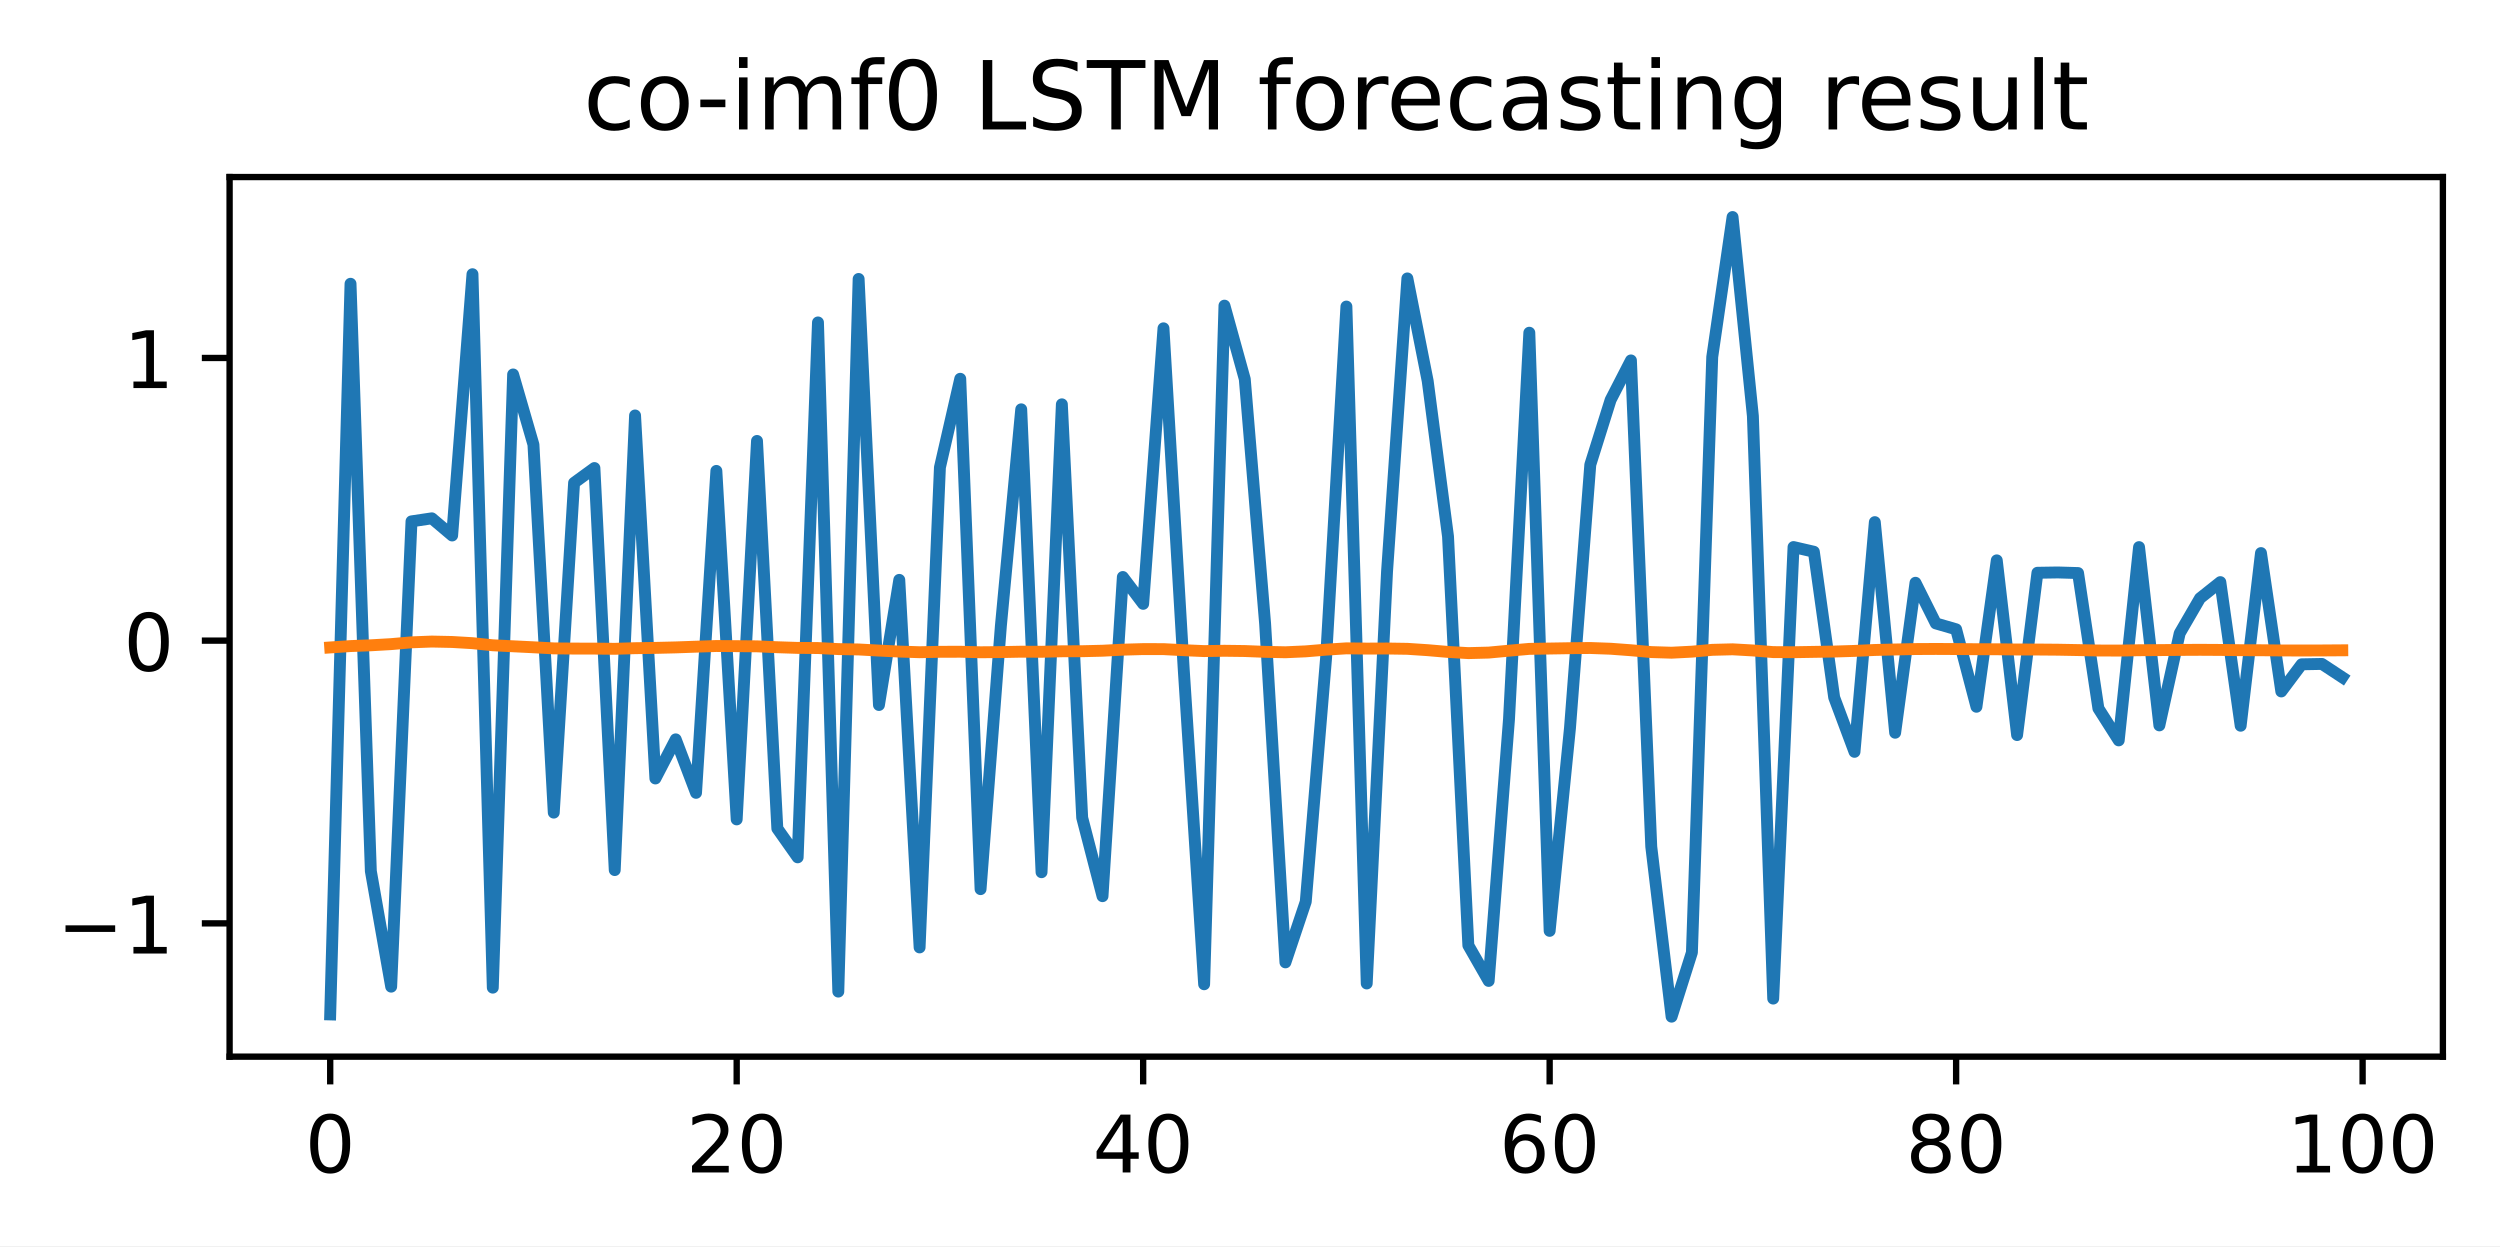
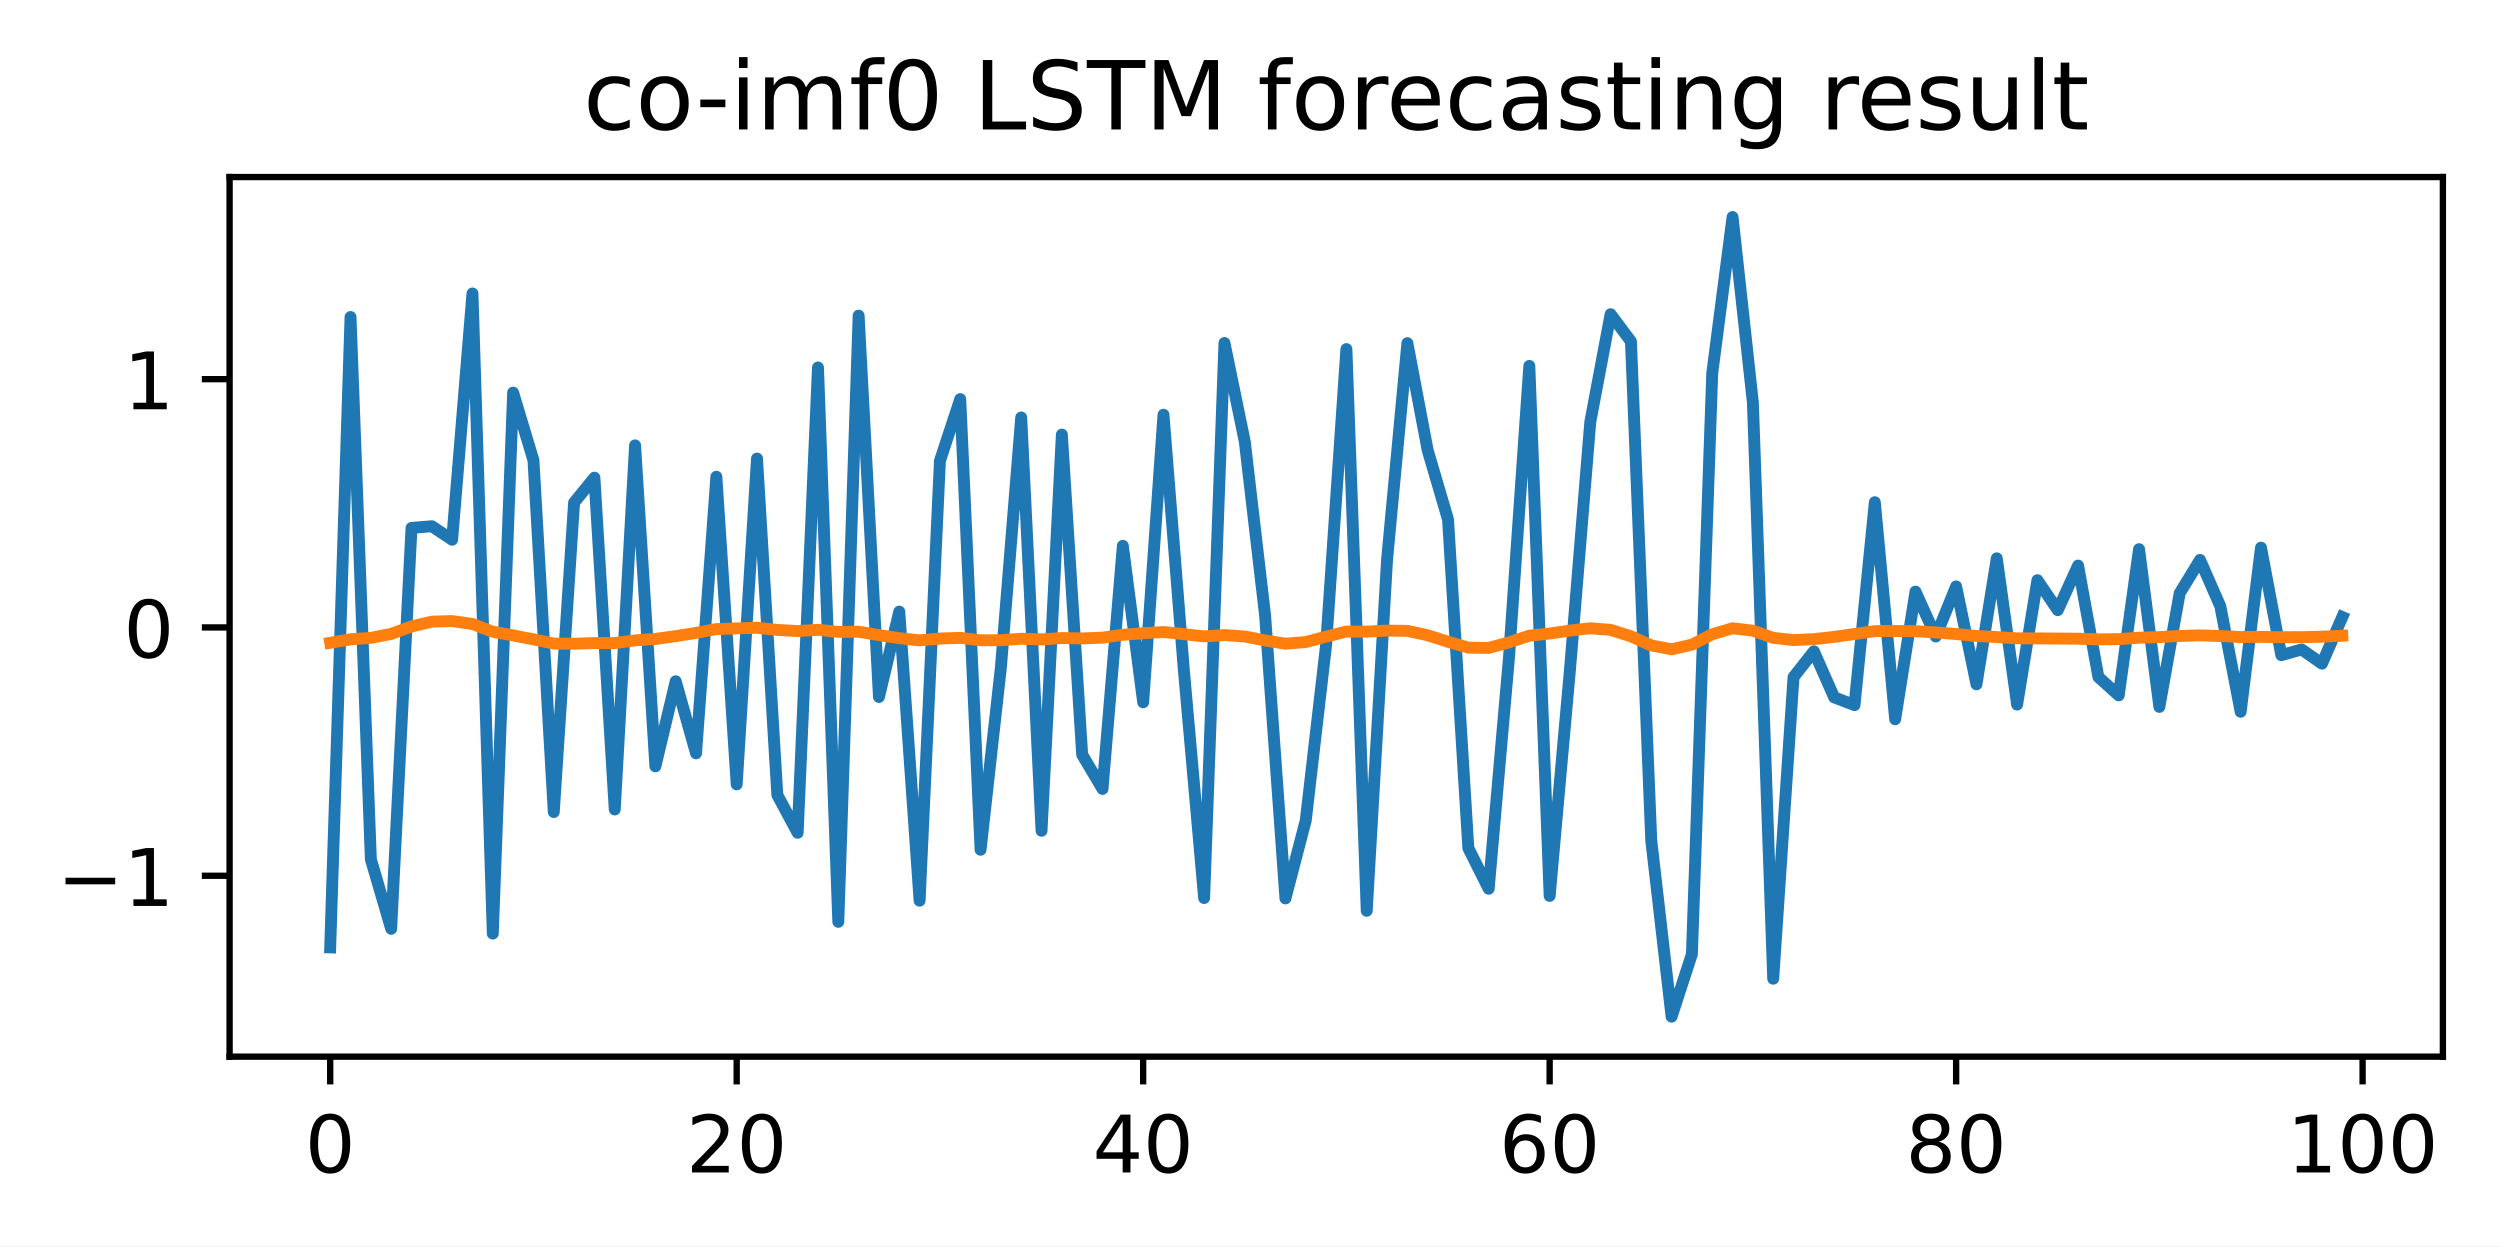
<svg xmlns="http://www.w3.org/2000/svg" xmlns:xlink="http://www.w3.org/1999/xlink" width="315.142pt" height="157.076pt" viewBox="0 0 315.142 157.076" version="1.1">
  <defs>
    <style type="text/css">*{stroke-linejoin: round; stroke-linecap: butt}</style>
  </defs>
  <g id="figure_1">
    <g id="patch_1">
      <path d="M 0 157.076  L 315.142 157.076  L 315.142 0  L 0 0  z " style="fill: #ffffff" />
    </g>
    <g id="axes_1">
      <g id="patch_2">
        <path d="M 28.942 133.198  L 307.942 133.198  L 307.942 22.318  L 28.942 22.318  z " style="fill: #ffffff" />
      </g>
      <g id="matplotlib.axis_1">
        <g id="xtick_1">
          <g id="line2d_1">
            <defs>
-               <path id="m33dfbdc9b3" d="M 0 0  L 0 3.5  " style="stroke: #000000; stroke-width: 0.8" />
+               <path id="m7f53fa0cdc" d="M 0 0  L 0 3.5  " style="stroke: #000000; stroke-width: 0.8" />
            </defs>
            <g>
-               <use xlink:href="#m33dfbdc9b3" x="41.624" y="133.198" style="stroke: #000000; stroke-width: 0.8" />
+               <use xlink:href="#m7f53fa0cdc" x="41.624" y="133.198" style="stroke: #000000; stroke-width: 0.8" />
            </g>
          </g>
          <g id="text_1">
            <g transform="translate(38.44276 147.7966) scale(0.1 -0.1)">
              <defs>
                <path id="DejaVuSans-30" d="M 2034 4250  Q 1547 4250 1301 3770  Q 1056 3291 1056 2328  Q 1056 1369 1301 889  Q 1547 409 2034 409  Q 2525 409 2770 889  Q 3016 1369 3016 2328  Q 3016 3291 2770 3770  Q 2525 4250 2034 4250  z M 2034 4750  Q 2819 4750 3233 4129  Q 3647 3509 3647 2328  Q 3647 1150 3233 529  Q 2819 -91 2034 -91  Q 1250 -91 836 529  Q 422 1150 422 2328  Q 422 3509 836 4129  Q 1250 4750 2034 4750  z " transform="scale(0.015625)" />
              </defs>
              <use xlink:href="#DejaVuSans-30" />
            </g>
          </g>
        </g>
        <g id="xtick_2">
          <g id="line2d_2">
            <g>
-               <use xlink:href="#m33dfbdc9b3" x="92.864" y="133.198" style="stroke: #000000; stroke-width: 0.8" />
+               <use xlink:href="#m7f53fa0cdc" x="92.864" y="133.198" style="stroke: #000000; stroke-width: 0.8" />
            </g>
          </g>
          <g id="text_2">
            <g transform="translate(86.50118 147.7966) scale(0.1 -0.1)">
              <defs>
                <path id="DejaVuSans-32" d="M 1228 531  L 3431 531  L 3431 0  L 469 0  L 469 531  Q 828 903 1448 1529  Q 2069 2156 2228 2338  Q 2531 2678 2651 2914  Q 2772 3150 2772 3378  Q 2772 3750 2511 3984  Q 2250 4219 1831 4219  Q 1534 4219 1204 4116  Q 875 4013 500 3803  L 500 4441  Q 881 4594 1212 4672  Q 1544 4750 1819 4750  Q 2544 4750 2975 4387  Q 3406 4025 3406 3419  Q 3406 3131 3298 2873  Q 3191 2616 2906 2266  Q 2828 2175 2409 1742  Q 1991 1309 1228 531  z " transform="scale(0.015625)" />
              </defs>
              <use xlink:href="#DejaVuSans-32" />
              <use xlink:href="#DejaVuSans-30" x="63.623" />
            </g>
          </g>
        </g>
        <g id="xtick_3">
          <g id="line2d_3">
            <g>
-               <use xlink:href="#m33dfbdc9b3" x="144.103" y="133.198" style="stroke: #000000; stroke-width: 0.8" />
+               <use xlink:href="#m7f53fa0cdc" x="144.103" y="133.198" style="stroke: #000000; stroke-width: 0.8" />
            </g>
          </g>
          <g id="text_3">
            <g transform="translate(137.7408 147.7966) scale(0.1 -0.1)">
              <defs>
                <path id="DejaVuSans-34" d="M 2419 4116  L 825 1625  L 2419 1625  L 2419 4116  z M 2253 4666  L 3047 4666  L 3047 1625  L 3713 1625  L 3713 1100  L 3047 1100  L 3047 0  L 2419 0  L 2419 1100  L 313 1100  L 313 1709  L 2253 4666  z " transform="scale(0.015625)" />
              </defs>
              <use xlink:href="#DejaVuSans-34" />
              <use xlink:href="#DejaVuSans-30" x="63.623" />
            </g>
          </g>
        </g>
        <g id="xtick_4">
          <g id="line2d_4">
            <g>
-               <use xlink:href="#m33dfbdc9b3" x="195.343" y="133.198" style="stroke: #000000; stroke-width: 0.8" />
+               <use xlink:href="#m7f53fa0cdc" x="195.343" y="133.198" style="stroke: #000000; stroke-width: 0.8" />
            </g>
          </g>
          <g id="text_4">
            <g transform="translate(188.9805 147.7966) scale(0.1 -0.1)">
              <defs>
                <path id="DejaVuSans-36" d="M 2113 2584  Q 1688 2584 1439 2293  Q 1191 2003 1191 1497  Q 1191 994 1439 701  Q 1688 409 2113 409  Q 2538 409 2786 701  Q 3034 994 3034 1497  Q 3034 2003 2786 2293  Q 2538 2584 2113 2584  z M 3366 4563  L 3366 3988  Q 3128 4100 2886 4159  Q 2644 4219 2406 4219  Q 1781 4219 1451 3797  Q 1122 3375 1075 2522  Q 1259 2794 1537 2939  Q 1816 3084 2150 3084  Q 2853 3084 3261 2657  Q 3669 2231 3669 1497  Q 3669 778 3244 343  Q 2819 -91 2113 -91  Q 1303 -91 875 529  Q 447 1150 447 2328  Q 447 3434 972 4092  Q 1497 4750 2381 4750  Q 2619 4750 2861 4703  Q 3103 4656 3366 4563  z " transform="scale(0.015625)" />
              </defs>
              <use xlink:href="#DejaVuSans-36" />
              <use xlink:href="#DejaVuSans-30" x="63.623" />
            </g>
          </g>
        </g>
        <g id="xtick_5">
          <g id="line2d_5">
            <g>
-               <use xlink:href="#m33dfbdc9b3" x="246.583" y="133.198" style="stroke: #000000; stroke-width: 0.8" />
+               <use xlink:href="#m7f53fa0cdc" x="246.583" y="133.198" style="stroke: #000000; stroke-width: 0.8" />
            </g>
          </g>
          <g id="text_5">
            <g transform="translate(240.2202 147.7966) scale(0.1 -0.1)">
              <defs>
                <path id="DejaVuSans-38" d="M 2034 2216  Q 1584 2216 1326 1975  Q 1069 1734 1069 1313  Q 1069 891 1326 650  Q 1584 409 2034 409  Q 2484 409 2743 651  Q 3003 894 3003 1313  Q 3003 1734 2745 1975  Q 2488 2216 2034 2216  z M 1403 2484  Q 997 2584 770 2862  Q 544 3141 544 3541  Q 544 4100 942 4425  Q 1341 4750 2034 4750  Q 2731 4750 3128 4425  Q 3525 4100 3525 3541  Q 3525 3141 3298 2862  Q 3072 2584 2669 2484  Q 3125 2378 3379 2068  Q 3634 1759 3634 1313  Q 3634 634 3220 271  Q 2806 -91 2034 -91  Q 1263 -91 848 271  Q 434 634 434 1313  Q 434 1759 690 2068  Q 947 2378 1403 2484  z M 1172 3481  Q 1172 3119 1398 2916  Q 1625 2713 2034 2713  Q 2441 2713 2670 2916  Q 2900 3119 2900 3481  Q 2900 3844 2670 4047  Q 2441 4250 2034 4250  Q 1625 4250 1398 4047  Q 1172 3844 1172 3481  z " transform="scale(0.015625)" />
              </defs>
              <use xlink:href="#DejaVuSans-38" />
              <use xlink:href="#DejaVuSans-30" x="63.623" />
            </g>
          </g>
        </g>
        <g id="xtick_6">
          <g id="line2d_6">
            <g>
-               <use xlink:href="#m33dfbdc9b3" x="297.822" y="133.198" style="stroke: #000000; stroke-width: 0.8" />
+               <use xlink:href="#m7f53fa0cdc" x="297.822" y="133.198" style="stroke: #000000; stroke-width: 0.8" />
            </g>
          </g>
          <g id="text_6">
            <g transform="translate(288.2786 147.7966) scale(0.1 -0.1)">
              <defs>
                <path id="DejaVuSans-31" d="M 794 531  L 1825 531  L 1825 4091  L 703 3866  L 703 4441  L 1819 4666  L 2450 4666  L 2450 531  L 3481 531  L 3481 0  L 794 0  L 794 531  z " transform="scale(0.015625)" />
              </defs>
              <use xlink:href="#DejaVuSans-31" />
              <use xlink:href="#DejaVuSans-30" x="63.623" />
              <use xlink:href="#DejaVuSans-30" x="127.246" />
            </g>
          </g>
        </g>
      </g>
      <g id="matplotlib.axis_2">
        <g id="ytick_1">
          <g id="line2d_7">
            <defs>
-               <path id="m6fbbda1361" d="M 0 0  L -3.5 0  " style="stroke: #000000; stroke-width: 0.8" />
+               <path id="mbe084ed02f" d="M 0 0  L -3.5 0  " style="stroke: #000000; stroke-width: 0.8" />
            </defs>
            <g>
-               <use xlink:href="#m6fbbda1361" x="28.942" y="116.396" style="stroke: #000000; stroke-width: 0.8" />
+               <use xlink:href="#mbe084ed02f" x="28.942" y="110.396" style="stroke: #000000; stroke-width: 0.8" />
            </g>
          </g>
          <g id="text_7">
-             <g transform="translate(7.2 120.1953) scale(0.1 -0.1)">
+             <g transform="translate(7.2 114.1951) scale(0.1 -0.1)">
              <defs>
                <path id="DejaVuSans-2212" d="M 678 2272  L 4684 2272  L 4684 1741  L 678 1741  L 678 2272  z " transform="scale(0.015625)" />
              </defs>
              <use xlink:href="#DejaVuSans-2212" />
              <use xlink:href="#DejaVuSans-31" x="83.789" />
            </g>
          </g>
        </g>
        <g id="ytick_2">
          <g id="line2d_8">
            <g>
-               <use xlink:href="#m6fbbda1361" x="28.942" y="80.759" style="stroke: #000000; stroke-width: 0.8" />
+               <use xlink:href="#mbe084ed02f" x="28.942" y="79.095" style="stroke: #000000; stroke-width: 0.8" />
            </g>
          </g>
          <g id="text_8">
-             <g transform="translate(15.57969 84.55842) scale(0.1 -0.1)">
+             <g transform="translate(15.57969 82.89458) scale(0.1 -0.1)">
              <use xlink:href="#DejaVuSans-30" />
            </g>
          </g>
        </g>
        <g id="ytick_3">
          <g id="line2d_9">
            <g>
-               <use xlink:href="#m6fbbda1361" x="28.942" y="45.122" style="stroke: #000000; stroke-width: 0.8" />
+               <use xlink:href="#mbe084ed02f" x="28.942" y="47.795" style="stroke: #000000; stroke-width: 0.8" />
            </g>
          </g>
          <g id="text_9">
-             <g transform="translate(15.57969 48.92157) scale(0.1 -0.1)">
+             <g transform="translate(15.57969 51.59404) scale(0.1 -0.1)">
              <use xlink:href="#DejaVuSans-31" />
            </g>
          </g>
        </g>
      </g>
      <g id="line2d_10">
-         <path d="M 41.624 127.876  L 44.186 35.771  L 46.748 109.815  L 49.31 124.374  L 51.872 65.721  L 54.434 65.338  L 56.996 67.502  L 59.558 34.565  L 62.12 124.5  L 64.682 47.203  L 67.244 56.05  L 69.806 102.436  L 72.368 60.862  L 74.93 58.999  L 77.492 109.679  L 80.054 52.373  L 82.616 98.132  L 85.178 93.201  L 87.74 99.944  L 90.302 59.361  L 92.864 103.29  L 95.426 55.584  L 97.988 104.442  L 100.55 108.072  L 103.112 40.645  L 105.674 124.997  L 108.236 35.164  L 110.798 88.87  L 113.36 73.096  L 115.922 119.429  L 118.484 58.921  L 121.045 47.748  L 123.607 112.082  L 126.169 78.886  L 128.731 51.597  L 131.293 109.949  L 133.855 50.967  L 136.417 103.079  L 138.979 112.97  L 141.541 72.735  L 144.103 76.119  L 146.665 41.386  L 149.227 84.536  L 151.789 124.073  L 154.351 38.529  L 156.913 47.792  L 159.475 78.608  L 162.037 121.313  L 164.599 113.667  L 167.161 82.948  L 169.723 38.644  L 172.285 123.973  L 174.847 72.029  L 177.409 35.098  L 179.971 48.031  L 182.533 67.633  L 185.095 119.172  L 187.657 123.653  L 190.219 90.667  L 192.781 41.941  L 195.343 117.343  L 197.905 91.787  L 200.467 58.582  L 203.029 50.416  L 205.591 45.434  L 208.153 106.726  L 210.715 128.158  L 213.277 120.065  L 215.839 45.003  L 218.401 27.358  L 220.963 52.444  L 223.525 125.878  L 226.087 68.959  L 228.649 69.551  L 231.211 87.921  L 233.773 94.774  L 236.335 65.818  L 238.897 92.367  L 241.459 73.462  L 244.021 78.583  L 246.583 79.327  L 249.145 89.092  L 251.707 70.637  L 254.269 92.659  L 256.831 72.202  L 259.393 72.161  L 261.955 72.237  L 264.517 89.3  L 267.079 93.33  L 269.641 68.966  L 272.203 91.44  L 274.765 79.833  L 277.326 75.414  L 279.888 73.38  L 282.45 91.484  L 285.012 69.718  L 287.574 87.162  L 290.136 83.741  L 292.698 83.693  L 295.26 85.379  " clip-path="url(#p459d32781c)" style="fill: none; stroke: #1f77b4; stroke-width: 1.5; stroke-linecap: square" />
+         <path d="M 41.624 119.428  L 44.186 39.962  L 46.748 108.317  L 49.31 117.081  L 51.872 66.547  L 54.434 66.335  L 56.996 68.036  L 59.558 36.995  L 62.12 117.684  L 64.682 49.492  L 67.244 58.021  L 69.806 102.36  L 72.368 63.352  L 74.93 60.213  L 77.492 102.041  L 80.054 56.143  L 82.616 96.603  L 85.178 85.876  L 87.74 94.962  L 90.302 60.096  L 92.864 98.875  L 95.426 57.805  L 97.988 100.215  L 100.55 104.982  L 103.112 46.325  L 105.674 116.203  L 108.236 39.786  L 110.798 87.859  L 113.36 77.101  L 115.922 113.539  L 118.484 58.101  L 121.045 50.309  L 123.607 107.117  L 126.169 84.136  L 128.731 52.625  L 131.293 104.723  L 133.855 54.784  L 136.417 95.139  L 138.979 99.449  L 141.541 68.805  L 144.103 88.528  L 146.665 52.283  L 149.227 84.405  L 151.789 113.2  L 154.351 43.236  L 156.913 55.672  L 159.475 77.595  L 162.037 113.253  L 164.599 103.419  L 167.161 81.325  L 169.723 44.005  L 172.285 114.811  L 174.847 70.56  L 177.409 43.257  L 179.971 56.763  L 182.533 65.485  L 185.095 106.915  L 187.657 112.035  L 190.219 82.879  L 192.781 46.126  L 195.343 112.936  L 197.905 84.409  L 200.467 53.189  L 203.029 39.608  L 205.591 43.037  L 208.153 105.952  L 210.715 128.158  L 213.277 120.272  L 215.839 47.032  L 218.401 27.358  L 220.963 50.749  L 223.525 123.374  L 226.087 85.357  L 228.649 82.102  L 231.211 87.908  L 233.773 88.886  L 236.335 63.308  L 238.897 90.668  L 241.459 74.573  L 244.021 80.237  L 246.583 73.922  L 249.145 86.264  L 251.707 70.38  L 254.269 88.818  L 256.831 73.137  L 259.393 76.916  L 261.955 71.295  L 264.517 85.347  L 267.079 87.655  L 269.641 69.227  L 272.203 89.109  L 274.765 74.776  L 277.326 70.581  L 279.888 76.428  L 282.45 89.726  L 285.012 69.035  L 287.574 82.587  L 290.136 81.867  L 292.698 83.66  L 295.26 77.784  " clip-path="url(#pe091937aa7)" style="fill: none; stroke: #1f77b4; stroke-width: 1.5; stroke-linecap: square" />
      </g>
      <g id="line2d_11">
-         <path d="M 41.624 81.616  L 44.186 81.442  L 46.748 81.344  L 49.31 81.196  L 51.872 80.971  L 54.434 80.872  L 56.996 80.926  L 59.558 81.076  L 62.12 81.342  L 64.682 81.469  L 67.244 81.594  L 69.806 81.734  L 72.368 81.757  L 74.93 81.761  L 77.492 81.787  L 80.054 81.709  L 82.616 81.672  L 85.178 81.609  L 87.74 81.519  L 90.302 81.434  L 92.864 81.453  L 95.426 81.475  L 97.988 81.588  L 100.55 81.672  L 103.112 81.69  L 105.674 81.822  L 108.236 81.869  L 110.798 82.01  L 113.36 82.133  L 115.922 82.217  L 118.484 82.165  L 121.045 82.156  L 123.607 82.223  L 126.169 82.2  L 128.731 82.149  L 131.293 82.162  L 133.855 82.099  L 136.417 82.09  L 138.979 82.028  L 141.541 81.896  L 144.103 81.822  L 146.665 81.827  L 149.227 81.963  L 151.789 82.075  L 154.351 82.034  L 156.913 82.067  L 159.475 82.169  L 162.037 82.223  L 164.599 82.108  L 167.161 81.894  L 169.723 81.728  L 172.285 81.76  L 174.847 81.749  L 177.409 81.789  L 179.971 81.959  L 182.533 82.179  L 185.095 82.33  L 187.657 82.263  L 190.219 82.023  L 192.781 81.795  L 195.343 81.753  L 197.905 81.709  L 200.467 81.685  L 203.029 81.778  L 205.591 81.968  L 208.153 82.199  L 210.715 82.278  L 213.277 82.146  L 215.839 81.916  L 218.401 81.85  L 220.963 81.995  L 223.525 82.202  L 226.087 82.216  L 228.649 82.173  L 231.211 82.131  L 233.773 82.051  L 236.335 81.934  L 238.897 81.872  L 241.459 81.818  L 244.021 81.804  L 246.583 81.817  L 249.145 81.838  L 251.707 81.844  L 254.269 81.874  L 256.831 81.878  L 259.393 81.899  L 261.955 81.947  L 264.517 82.001  L 267.079 82.01  L 269.641 81.966  L 272.203 81.95  L 274.765 81.926  L 277.326 81.913  L 279.888 81.928  L 282.45 81.962  L 285.012 81.968  L 287.574 81.994  L 290.136 82.002  L 292.698 81.994  L 295.26 81.976  " clip-path="url(#p459d32781c)" style="fill: none; stroke: #ff7f0e; stroke-width: 1.5; stroke-linecap: square" />
+         <path d="M 41.624 81.031  L 44.186 80.591  L 46.748 80.408  L 49.31 79.908  L 51.872 78.972  L 54.434 78.363  L 56.996 78.289  L 59.558 78.66  L 62.12 79.635  L 64.682 80.1  L 67.244 80.595  L 69.806 81.13  L 72.368 81.147  L 74.93 81.062  L 77.492 81.068  L 80.054 80.723  L 82.616 80.542  L 85.178 80.19  L 87.74 79.778  L 90.302 79.298  L 92.864 79.214  L 95.426 79.132  L 97.988 79.408  L 100.55 79.549  L 103.112 79.388  L 105.674 79.654  L 108.236 79.633  L 110.798 80.062  L 113.36 80.445  L 115.922 80.727  L 118.484 80.491  L 121.045 80.404  L 123.607 80.716  L 126.169 80.709  L 128.731 80.514  L 131.293 80.602  L 133.855 80.428  L 136.417 80.48  L 138.979 80.38  L 141.541 80.018  L 144.103 79.822  L 146.665 79.67  L 149.227 79.937  L 151.789 80.223  L 154.351 80.055  L 156.913 80.233  L 159.475 80.732  L 162.037 81.145  L 164.599 80.937  L 167.161 80.255  L 169.723 79.61  L 172.285 79.623  L 174.847 79.49  L 177.409 79.526  L 179.971 80.081  L 182.533 80.902  L 185.095 81.64  L 187.657 81.679  L 190.219 80.975  L 192.781 80.129  L 195.343 79.861  L 197.905 79.487  L 200.467 79.194  L 203.029 79.401  L 205.591 80.215  L 208.153 81.367  L 210.715 81.849  L 213.277 81.263  L 215.839 79.954  L 218.401 79.197  L 220.963 79.503  L 223.525 80.405  L 226.087 80.688  L 228.649 80.568  L 231.211 80.284  L 233.773 79.919  L 236.335 79.556  L 238.897 79.539  L 241.459 79.571  L 244.021 79.725  L 246.583 79.921  L 249.145 80.172  L 251.707 80.304  L 254.269 80.467  L 256.831 80.477  L 259.393 80.492  L 261.955 80.513  L 264.517 80.596  L 267.079 80.568  L 269.641 80.388  L 272.203 80.311  L 274.765 80.162  L 277.326 80.093  L 279.888 80.171  L 282.45 80.302  L 285.012 80.282  L 287.574 80.325  L 290.136 80.317  L 292.698 80.256  L 295.26 80.139  " clip-path="url(#pe091937aa7)" style="fill: none; stroke: #ff7f0e; stroke-width: 1.5; stroke-linecap: square" />
      </g>
      <g id="patch_3">
        <path d="M 28.942 133.198  L 28.942 22.318  " style="fill: none; stroke: #000000; stroke-width: 0.8; stroke-linejoin: miter; stroke-linecap: square" />
      </g>
      <g id="patch_4">
        <path d="M 307.942 133.198  L 307.942 22.318  " style="fill: none; stroke: #000000; stroke-width: 0.8; stroke-linejoin: miter; stroke-linecap: square" />
      </g>
      <g id="patch_5">
        <path d="M 28.942 133.198  L 307.942 133.198  " style="fill: none; stroke: #000000; stroke-width: 0.8; stroke-linejoin: miter; stroke-linecap: square" />
      </g>
      <g id="patch_6">
        <path d="M 28.942 22.318  L 307.942 22.318  " style="fill: none; stroke: #000000; stroke-width: 0.8; stroke-linejoin: miter; stroke-linecap: square" />
      </g>
      <g id="text_10">
        <g transform="translate(73.52969 16.31812) scale(0.12 -0.12)">
          <defs>
            <path id="DejaVuSans-63" d="M 3122 3366  L 3122 2828  Q 2878 2963 2633 3030  Q 2388 3097 2138 3097  Q 1578 3097 1268 2742  Q 959 2388 959 1747  Q 959 1106 1268 751  Q 1578 397 2138 397  Q 2388 397 2633 464  Q 2878 531 3122 666  L 3122 134  Q 2881 22 2623 -34  Q 2366 -91 2075 -91  Q 1284 -91 818 406  Q 353 903 353 1747  Q 353 2603 823 3093  Q 1294 3584 2113 3584  Q 2378 3584 2631 3529  Q 2884 3475 3122 3366  z " transform="scale(0.015625)" />
            <path id="DejaVuSans-6f" d="M 1959 3097  Q 1497 3097 1228 2736  Q 959 2375 959 1747  Q 959 1119 1226 758  Q 1494 397 1959 397  Q 2419 397 2687 759  Q 2956 1122 2956 1747  Q 2956 2369 2687 2733  Q 2419 3097 1959 3097  z M 1959 3584  Q 2709 3584 3137 3096  Q 3566 2609 3566 1747  Q 3566 888 3137 398  Q 2709 -91 1959 -91  Q 1206 -91 779 398  Q 353 888 353 1747  Q 353 2609 779 3096  Q 1206 3584 1959 3584  z " transform="scale(0.015625)" />
            <path id="DejaVuSans-2d" d="M 313 2009  L 1997 2009  L 1997 1497  L 313 1497  L 313 2009  z " transform="scale(0.015625)" />
            <path id="DejaVuSans-69" d="M 603 3500  L 1178 3500  L 1178 0  L 603 0  L 603 3500  z M 603 4863  L 1178 4863  L 1178 4134  L 603 4134  L 603 4863  z " transform="scale(0.015625)" />
            <path id="DejaVuSans-6d" d="M 3328 2828  Q 3544 3216 3844 3400  Q 4144 3584 4550 3584  Q 5097 3584 5394 3201  Q 5691 2819 5691 2113  L 5691 0  L 5113 0  L 5113 2094  Q 5113 2597 4934 2840  Q 4756 3084 4391 3084  Q 3944 3084 3684 2787  Q 3425 2491 3425 1978  L 3425 0  L 2847 0  L 2847 2094  Q 2847 2600 2669 2842  Q 2491 3084 2119 3084  Q 1678 3084 1418 2786  Q 1159 2488 1159 1978  L 1159 0  L 581 0  L 581 3500  L 1159 3500  L 1159 2956  Q 1356 3278 1631 3431  Q 1906 3584 2284 3584  Q 2666 3584 2933 3390  Q 3200 3197 3328 2828  z " transform="scale(0.015625)" />
            <path id="DejaVuSans-66" d="M 2375 4863  L 2375 4384  L 1825 4384  Q 1516 4384 1395 4259  Q 1275 4134 1275 3809  L 1275 3500  L 2222 3500  L 2222 3053  L 1275 3053  L 1275 0  L 697 0  L 697 3053  L 147 3053  L 147 3500  L 697 3500  L 697 3744  Q 697 4328 969 4595  Q 1241 4863 1831 4863  L 2375 4863  z " transform="scale(0.015625)" />
            <path id="DejaVuSans-20" transform="scale(0.015625)" />
            <path id="DejaVuSans-4c" d="M 628 4666  L 1259 4666  L 1259 531  L 3531 531  L 3531 0  L 628 0  L 628 4666  z " transform="scale(0.015625)" />
            <path id="DejaVuSans-53" d="M 3425 4513  L 3425 3897  Q 3066 4069 2747 4153  Q 2428 4238 2131 4238  Q 1616 4238 1336 4038  Q 1056 3838 1056 3469  Q 1056 3159 1242 3001  Q 1428 2844 1947 2747  L 2328 2669  Q 3034 2534 3370 2195  Q 3706 1856 3706 1288  Q 3706 609 3251 259  Q 2797 -91 1919 -91  Q 1588 -91 1214 -16  Q 841 59 441 206  L 441 856  Q 825 641 1194 531  Q 1563 422 1919 422  Q 2459 422 2753 634  Q 3047 847 3047 1241  Q 3047 1584 2836 1778  Q 2625 1972 2144 2069  L 1759 2144  Q 1053 2284 737 2584  Q 422 2884 422 3419  Q 422 4038 858 4394  Q 1294 4750 2059 4750  Q 2388 4750 2728 4690  Q 3069 4631 3425 4513  z " transform="scale(0.015625)" />
            <path id="DejaVuSans-54" d="M -19 4666  L 3928 4666  L 3928 4134  L 2272 4134  L 2272 0  L 1638 0  L 1638 4134  L -19 4134  L -19 4666  z " transform="scale(0.015625)" />
            <path id="DejaVuSans-4d" d="M 628 4666  L 1569 4666  L 2759 1491  L 3956 4666  L 4897 4666  L 4897 0  L 4281 0  L 4281 4097  L 3078 897  L 2444 897  L 1241 4097  L 1241 0  L 628 0  L 628 4666  z " transform="scale(0.015625)" />
            <path id="DejaVuSans-72" d="M 2631 2963  Q 2534 3019 2420 3045  Q 2306 3072 2169 3072  Q 1681 3072 1420 2755  Q 1159 2438 1159 1844  L 1159 0  L 581 0  L 581 3500  L 1159 3500  L 1159 2956  Q 1341 3275 1631 3429  Q 1922 3584 2338 3584  Q 2397 3584 2469 3576  Q 2541 3569 2628 3553  L 2631 2963  z " transform="scale(0.015625)" />
            <path id="DejaVuSans-65" d="M 3597 1894  L 3597 1613  L 953 1613  Q 991 1019 1311 708  Q 1631 397 2203 397  Q 2534 397 2845 478  Q 3156 559 3463 722  L 3463 178  Q 3153 47 2828 -22  Q 2503 -91 2169 -91  Q 1331 -91 842 396  Q 353 884 353 1716  Q 353 2575 817 3079  Q 1281 3584 2069 3584  Q 2775 3584 3186 3129  Q 3597 2675 3597 1894  z M 3022 2063  Q 3016 2534 2758 2815  Q 2500 3097 2075 3097  Q 1594 3097 1305 2825  Q 1016 2553 972 2059  L 3022 2063  z " transform="scale(0.015625)" />
            <path id="DejaVuSans-61" d="M 2194 1759  Q 1497 1759 1228 1600  Q 959 1441 959 1056  Q 959 750 1161 570  Q 1363 391 1709 391  Q 2188 391 2477 730  Q 2766 1069 2766 1631  L 2766 1759  L 2194 1759  z M 3341 1997  L 3341 0  L 2766 0  L 2766 531  Q 2569 213 2275 61  Q 1981 -91 1556 -91  Q 1019 -91 701 211  Q 384 513 384 1019  Q 384 1609 779 1909  Q 1175 2209 1959 2209  L 2766 2209  L 2766 2266  Q 2766 2663 2505 2880  Q 2244 3097 1772 3097  Q 1472 3097 1187 3025  Q 903 2953 641 2809  L 641 3341  Q 956 3463 1253 3523  Q 1550 3584 1831 3584  Q 2591 3584 2966 3190  Q 3341 2797 3341 1997  z " transform="scale(0.015625)" />
            <path id="DejaVuSans-73" d="M 2834 3397  L 2834 2853  Q 2591 2978 2328 3040  Q 2066 3103 1784 3103  Q 1356 3103 1142 2972  Q 928 2841 928 2578  Q 928 2378 1081 2264  Q 1234 2150 1697 2047  L 1894 2003  Q 2506 1872 2764 1633  Q 3022 1394 3022 966  Q 3022 478 2636 193  Q 2250 -91 1575 -91  Q 1294 -91 989 -36  Q 684 19 347 128  L 347 722  Q 666 556 975 473  Q 1284 391 1588 391  Q 1994 391 2212 530  Q 2431 669 2431 922  Q 2431 1156 2273 1281  Q 2116 1406 1581 1522  L 1381 1569  Q 847 1681 609 1914  Q 372 2147 372 2553  Q 372 3047 722 3315  Q 1072 3584 1716 3584  Q 2034 3584 2315 3537  Q 2597 3491 2834 3397  z " transform="scale(0.015625)" />
            <path id="DejaVuSans-74" d="M 1172 4494  L 1172 3500  L 2356 3500  L 2356 3053  L 1172 3053  L 1172 1153  Q 1172 725 1289 603  Q 1406 481 1766 481  L 2356 481  L 2356 0  L 1766 0  Q 1100 0 847 248  Q 594 497 594 1153  L 594 3053  L 172 3053  L 172 3500  L 594 3500  L 594 4494  L 1172 4494  z " transform="scale(0.015625)" />
            <path id="DejaVuSans-6e" d="M 3513 2113  L 3513 0  L 2938 0  L 2938 2094  Q 2938 2591 2744 2837  Q 2550 3084 2163 3084  Q 1697 3084 1428 2787  Q 1159 2491 1159 1978  L 1159 0  L 581 0  L 581 3500  L 1159 3500  L 1159 2956  Q 1366 3272 1645 3428  Q 1925 3584 2291 3584  Q 2894 3584 3203 3211  Q 3513 2838 3513 2113  z " transform="scale(0.015625)" />
            <path id="DejaVuSans-67" d="M 2906 1791  Q 2906 2416 2648 2759  Q 2391 3103 1925 3103  Q 1463 3103 1205 2759  Q 947 2416 947 1791  Q 947 1169 1205 825  Q 1463 481 1925 481  Q 2391 481 2648 825  Q 2906 1169 2906 1791  z M 3481 434  Q 3481 -459 3084 -895  Q 2688 -1331 1869 -1331  Q 1566 -1331 1297 -1286  Q 1028 -1241 775 -1147  L 775 -588  Q 1028 -725 1275 -790  Q 1522 -856 1778 -856  Q 2344 -856 2625 -561  Q 2906 -266 2906 331  L 2906 616  Q 2728 306 2450 153  Q 2172 0 1784 0  Q 1141 0 747 490  Q 353 981 353 1791  Q 353 2603 747 3093  Q 1141 3584 1784 3584  Q 2172 3584 2450 3431  Q 2728 3278 2906 2969  L 2906 3500  L 3481 3500  L 3481 434  z " transform="scale(0.015625)" />
            <path id="DejaVuSans-75" d="M 544 1381  L 544 3500  L 1119 3500  L 1119 1403  Q 1119 906 1312 657  Q 1506 409 1894 409  Q 2359 409 2629 706  Q 2900 1003 2900 1516  L 2900 3500  L 3475 3500  L 3475 0  L 2900 0  L 2900 538  Q 2691 219 2414 64  Q 2138 -91 1772 -91  Q 1169 -91 856 284  Q 544 659 544 1381  z M 1991 3584  L 1991 3584  z " transform="scale(0.015625)" />
            <path id="DejaVuSans-6c" d="M 603 4863  L 1178 4863  L 1178 0  L 603 0  L 603 4863  z " transform="scale(0.015625)" />
          </defs>
          <use xlink:href="#DejaVuSans-63" />
          <use xlink:href="#DejaVuSans-6f" x="54.98" />
          <use xlink:href="#DejaVuSans-2d" x="118.037" />
          <use xlink:href="#DejaVuSans-69" x="154.121" />
          <use xlink:href="#DejaVuSans-6d" x="181.904" />
          <use xlink:href="#DejaVuSans-66" x="279.316" />
          <use xlink:href="#DejaVuSans-30" x="314.521" />
          <use xlink:href="#DejaVuSans-20" x="378.145" />
          <use xlink:href="#DejaVuSans-4c" x="409.932" />
          <use xlink:href="#DejaVuSans-53" x="465.645" />
          <use xlink:href="#DejaVuSans-54" x="529.121" />
          <use xlink:href="#DejaVuSans-4d" x="590.205" />
          <use xlink:href="#DejaVuSans-20" x="676.484" />
          <use xlink:href="#DejaVuSans-66" x="708.271" />
          <use xlink:href="#DejaVuSans-6f" x="743.477" />
          <use xlink:href="#DejaVuSans-72" x="804.658" />
          <use xlink:href="#DejaVuSans-65" x="843.521" />
          <use xlink:href="#DejaVuSans-63" x="905.045" />
          <use xlink:href="#DejaVuSans-61" x="960.025" />
          <use xlink:href="#DejaVuSans-73" x="1021.305" />
          <use xlink:href="#DejaVuSans-74" x="1073.404" />
          <use xlink:href="#DejaVuSans-69" x="1112.613" />
          <use xlink:href="#DejaVuSans-6e" x="1140.396" />
          <use xlink:href="#DejaVuSans-67" x="1203.775" />
          <use xlink:href="#DejaVuSans-20" x="1267.252" />
          <use xlink:href="#DejaVuSans-72" x="1299.039" />
          <use xlink:href="#DejaVuSans-65" x="1337.902" />
          <use xlink:href="#DejaVuSans-73" x="1399.426" />
          <use xlink:href="#DejaVuSans-75" x="1451.525" />
          <use xlink:href="#DejaVuSans-6c" x="1514.904" />
          <use xlink:href="#DejaVuSans-74" x="1542.688" />
        </g>
      </g>
    </g>
  </g>
  <defs>
-     <clipPath id="p459d32781c">
+     <clipPath id="pe091937aa7">
      <rect x="28.942" y="22.318" width="279" height="110.88" />
    </clipPath>
  </defs>
</svg>
